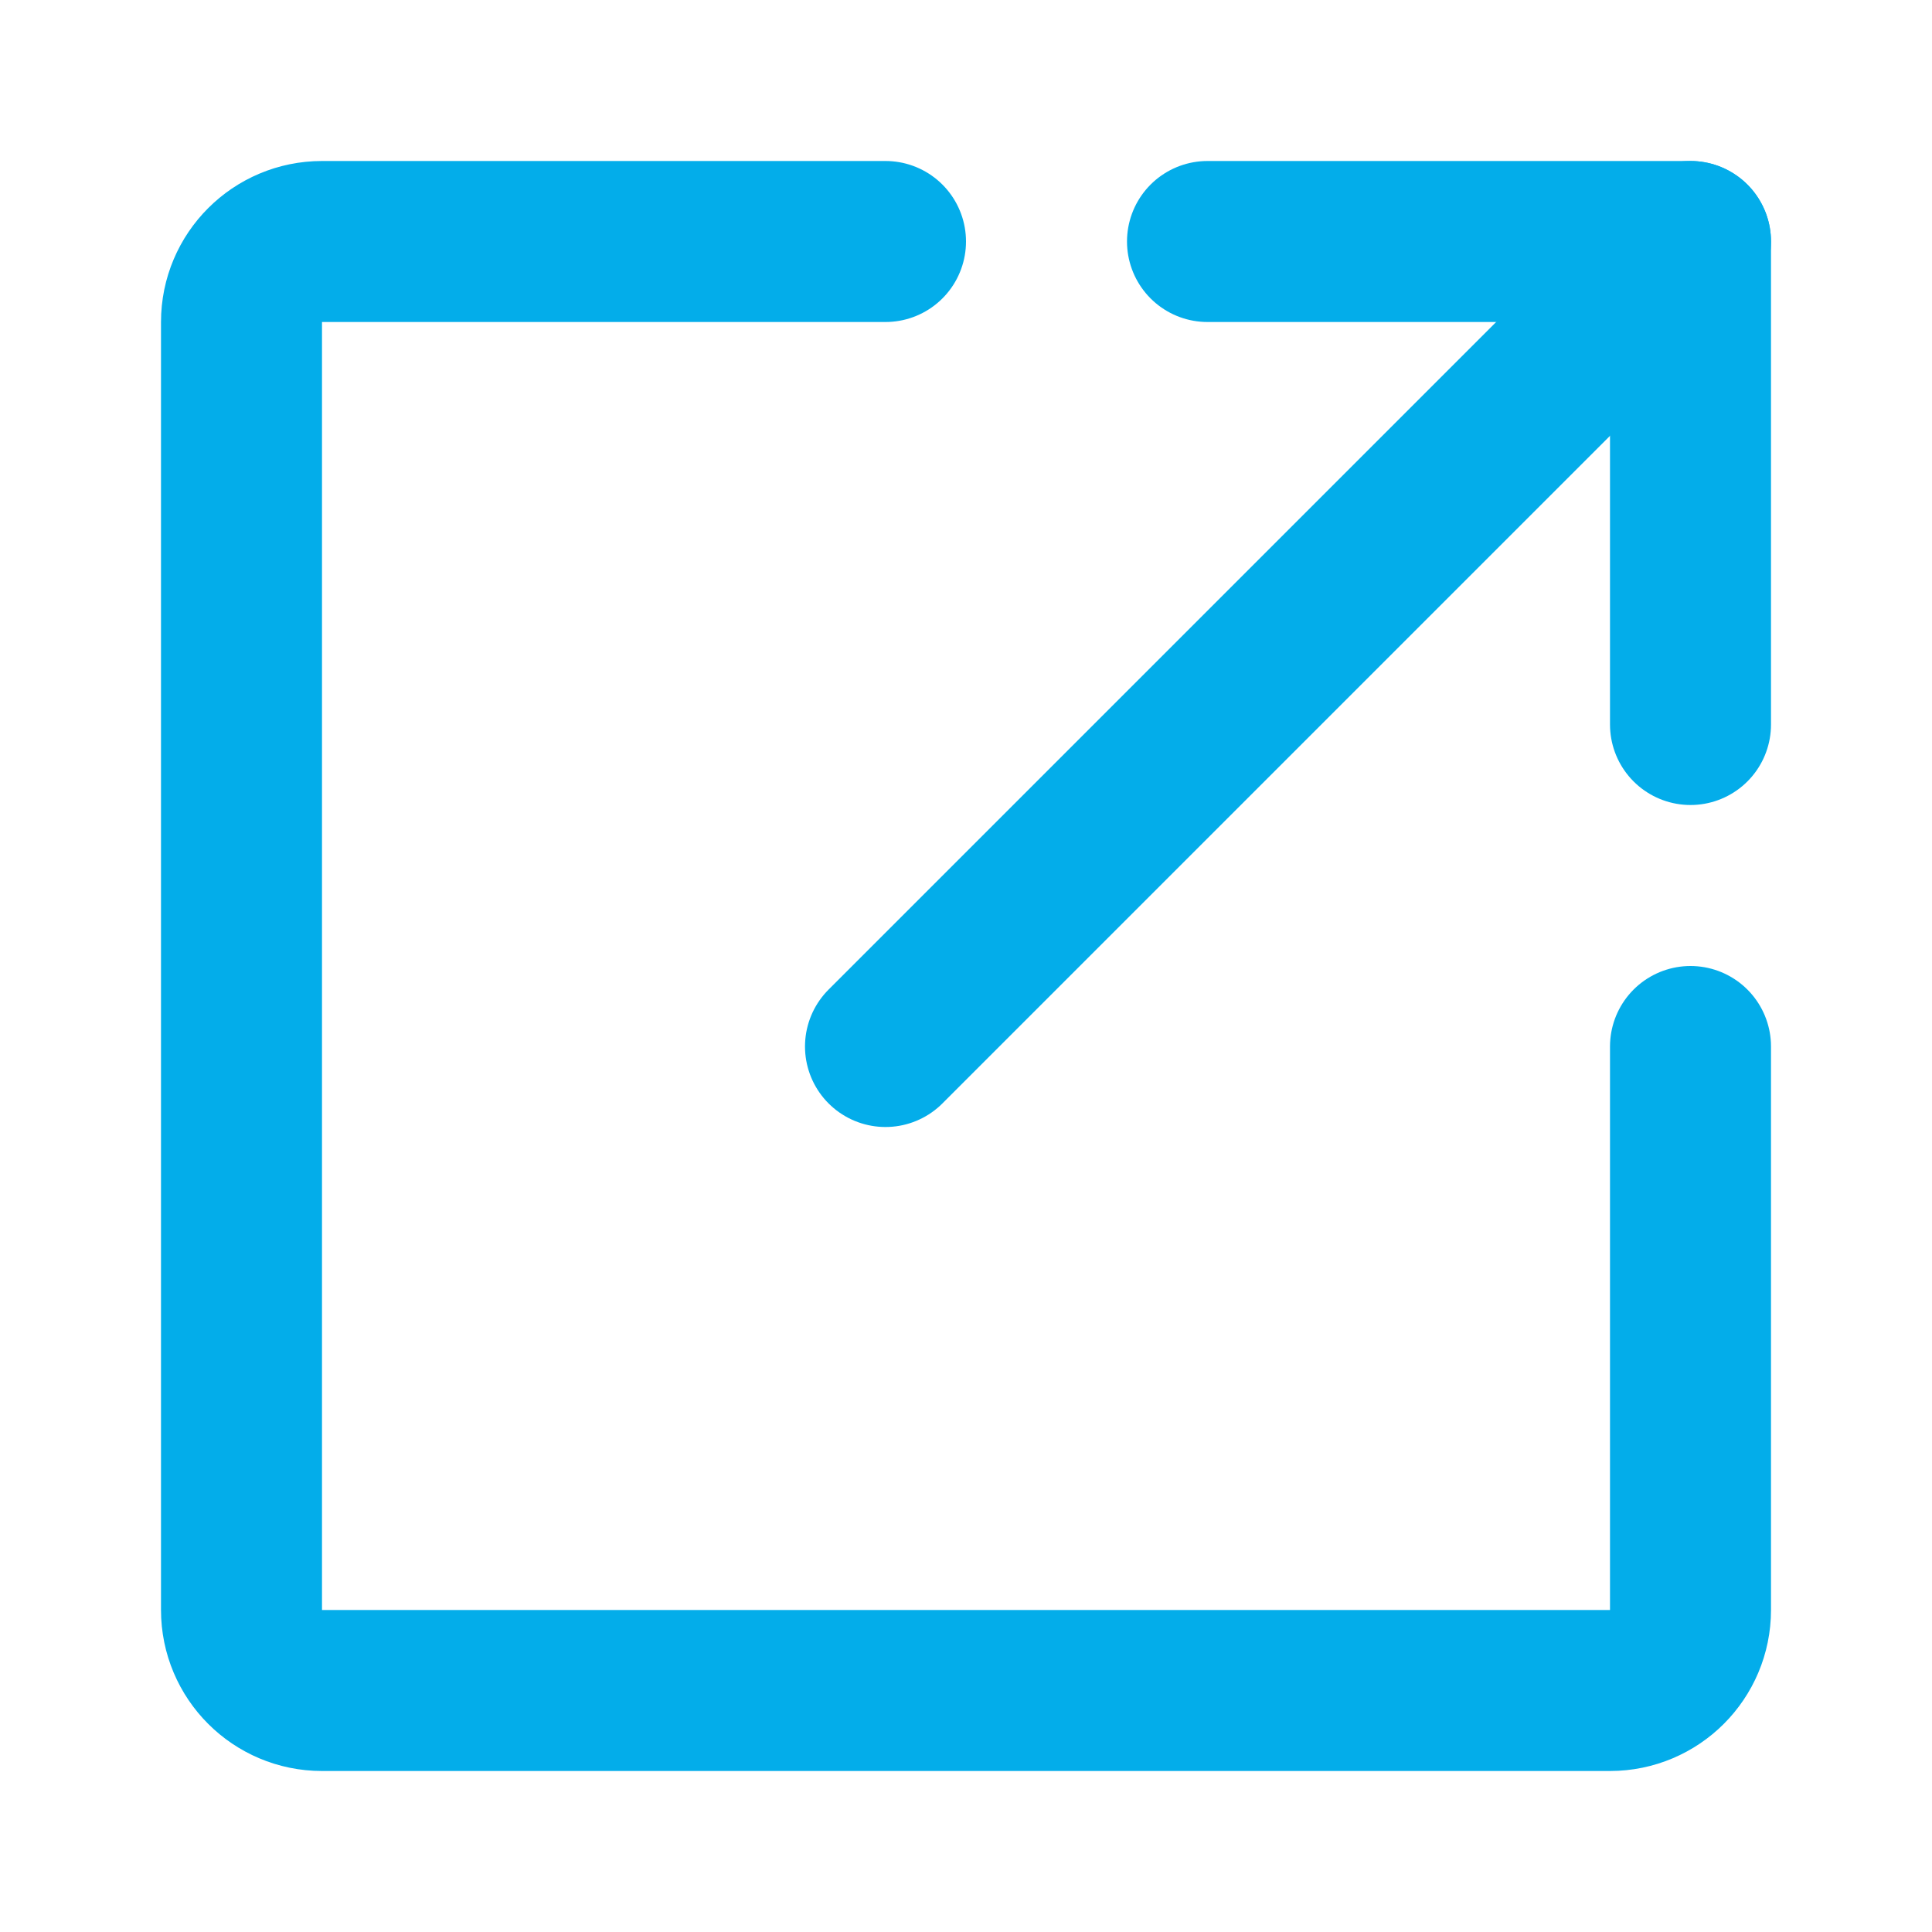
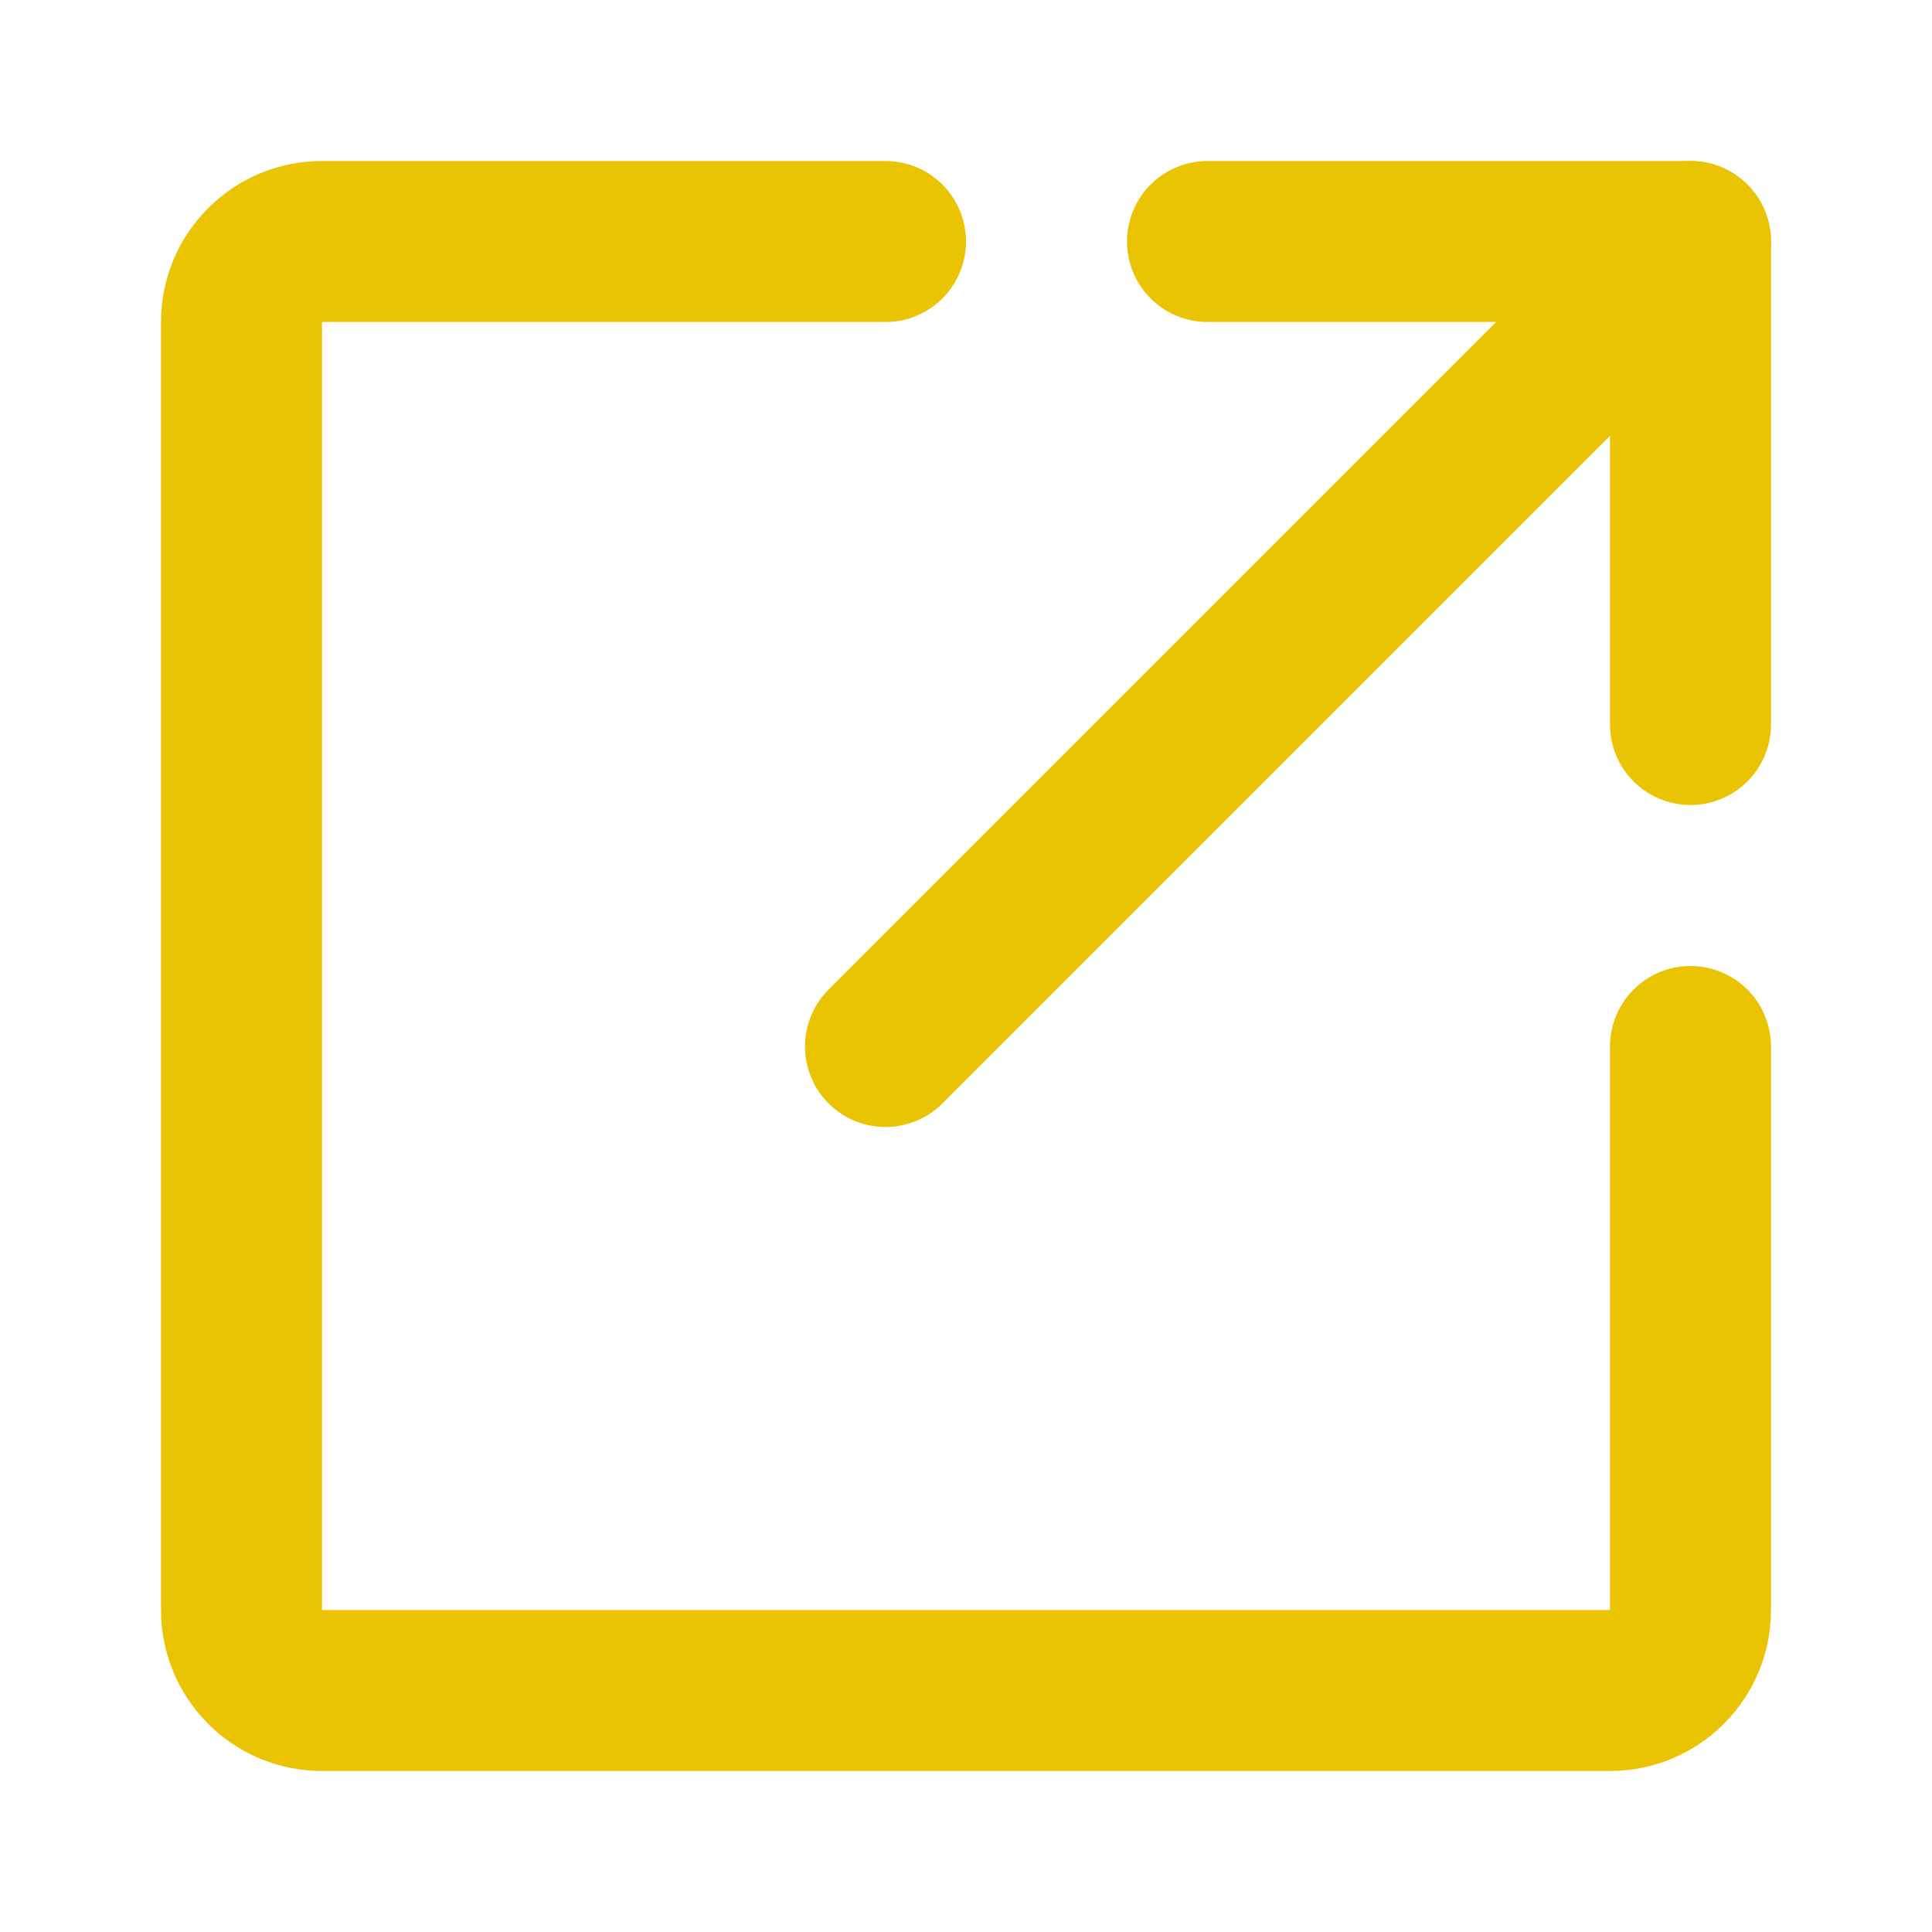
<svg xmlns="http://www.w3.org/2000/svg" fill="#000000" width="40px" height="40px" viewBox="0 0 24 24" id="export-2" data-name="Flat Line" class="icon flat-line">
-   <polyline id="primary" points="15 3 21 3 21 9" style="fill: none; stroke: #03ADEA; stroke-linecap: round; stroke-linejoin: round; stroke-width: 2;" />
-   <line id="primary-2" data-name="primary" x1="11" y1="13" x2="21" y2="3" style="fill: none; stroke: #03ADEA; stroke-linecap: round; stroke-linejoin: round; stroke-width: 2;" />
-   <path id="primary-3" data-name="primary" d="M21,13v7a1,1,0,0,1-1,1H4a1,1,0,0,1-1-1V4A1,1,0,0,1,4,3h7" style="fill: none; stroke: #03ADEA; stroke-linecap: round; stroke-linejoin: round; stroke-width: 2;" />
+   <polyline id="primary" points="15 3 21 3 21 9" style="fill: none; stroke: #eac403; stroke-linecap: round; stroke-linejoin: round; stroke-width: 2;" />
+   <line id="primary-2" data-name="primary" x1="11" y1="13" x2="21" y2="3" style="fill: none; stroke: #eac403; stroke-linecap: round; stroke-linejoin: round; stroke-width: 2;" />
+   <path id="primary-3" data-name="primary" d="M21,13v7a1,1,0,0,1-1,1H4a1,1,0,0,1-1-1V4A1,1,0,0,1,4,3h7" style="fill: none; stroke: #eac403; stroke-linecap: round; stroke-linejoin: round; stroke-width: 2;" />
</svg>
